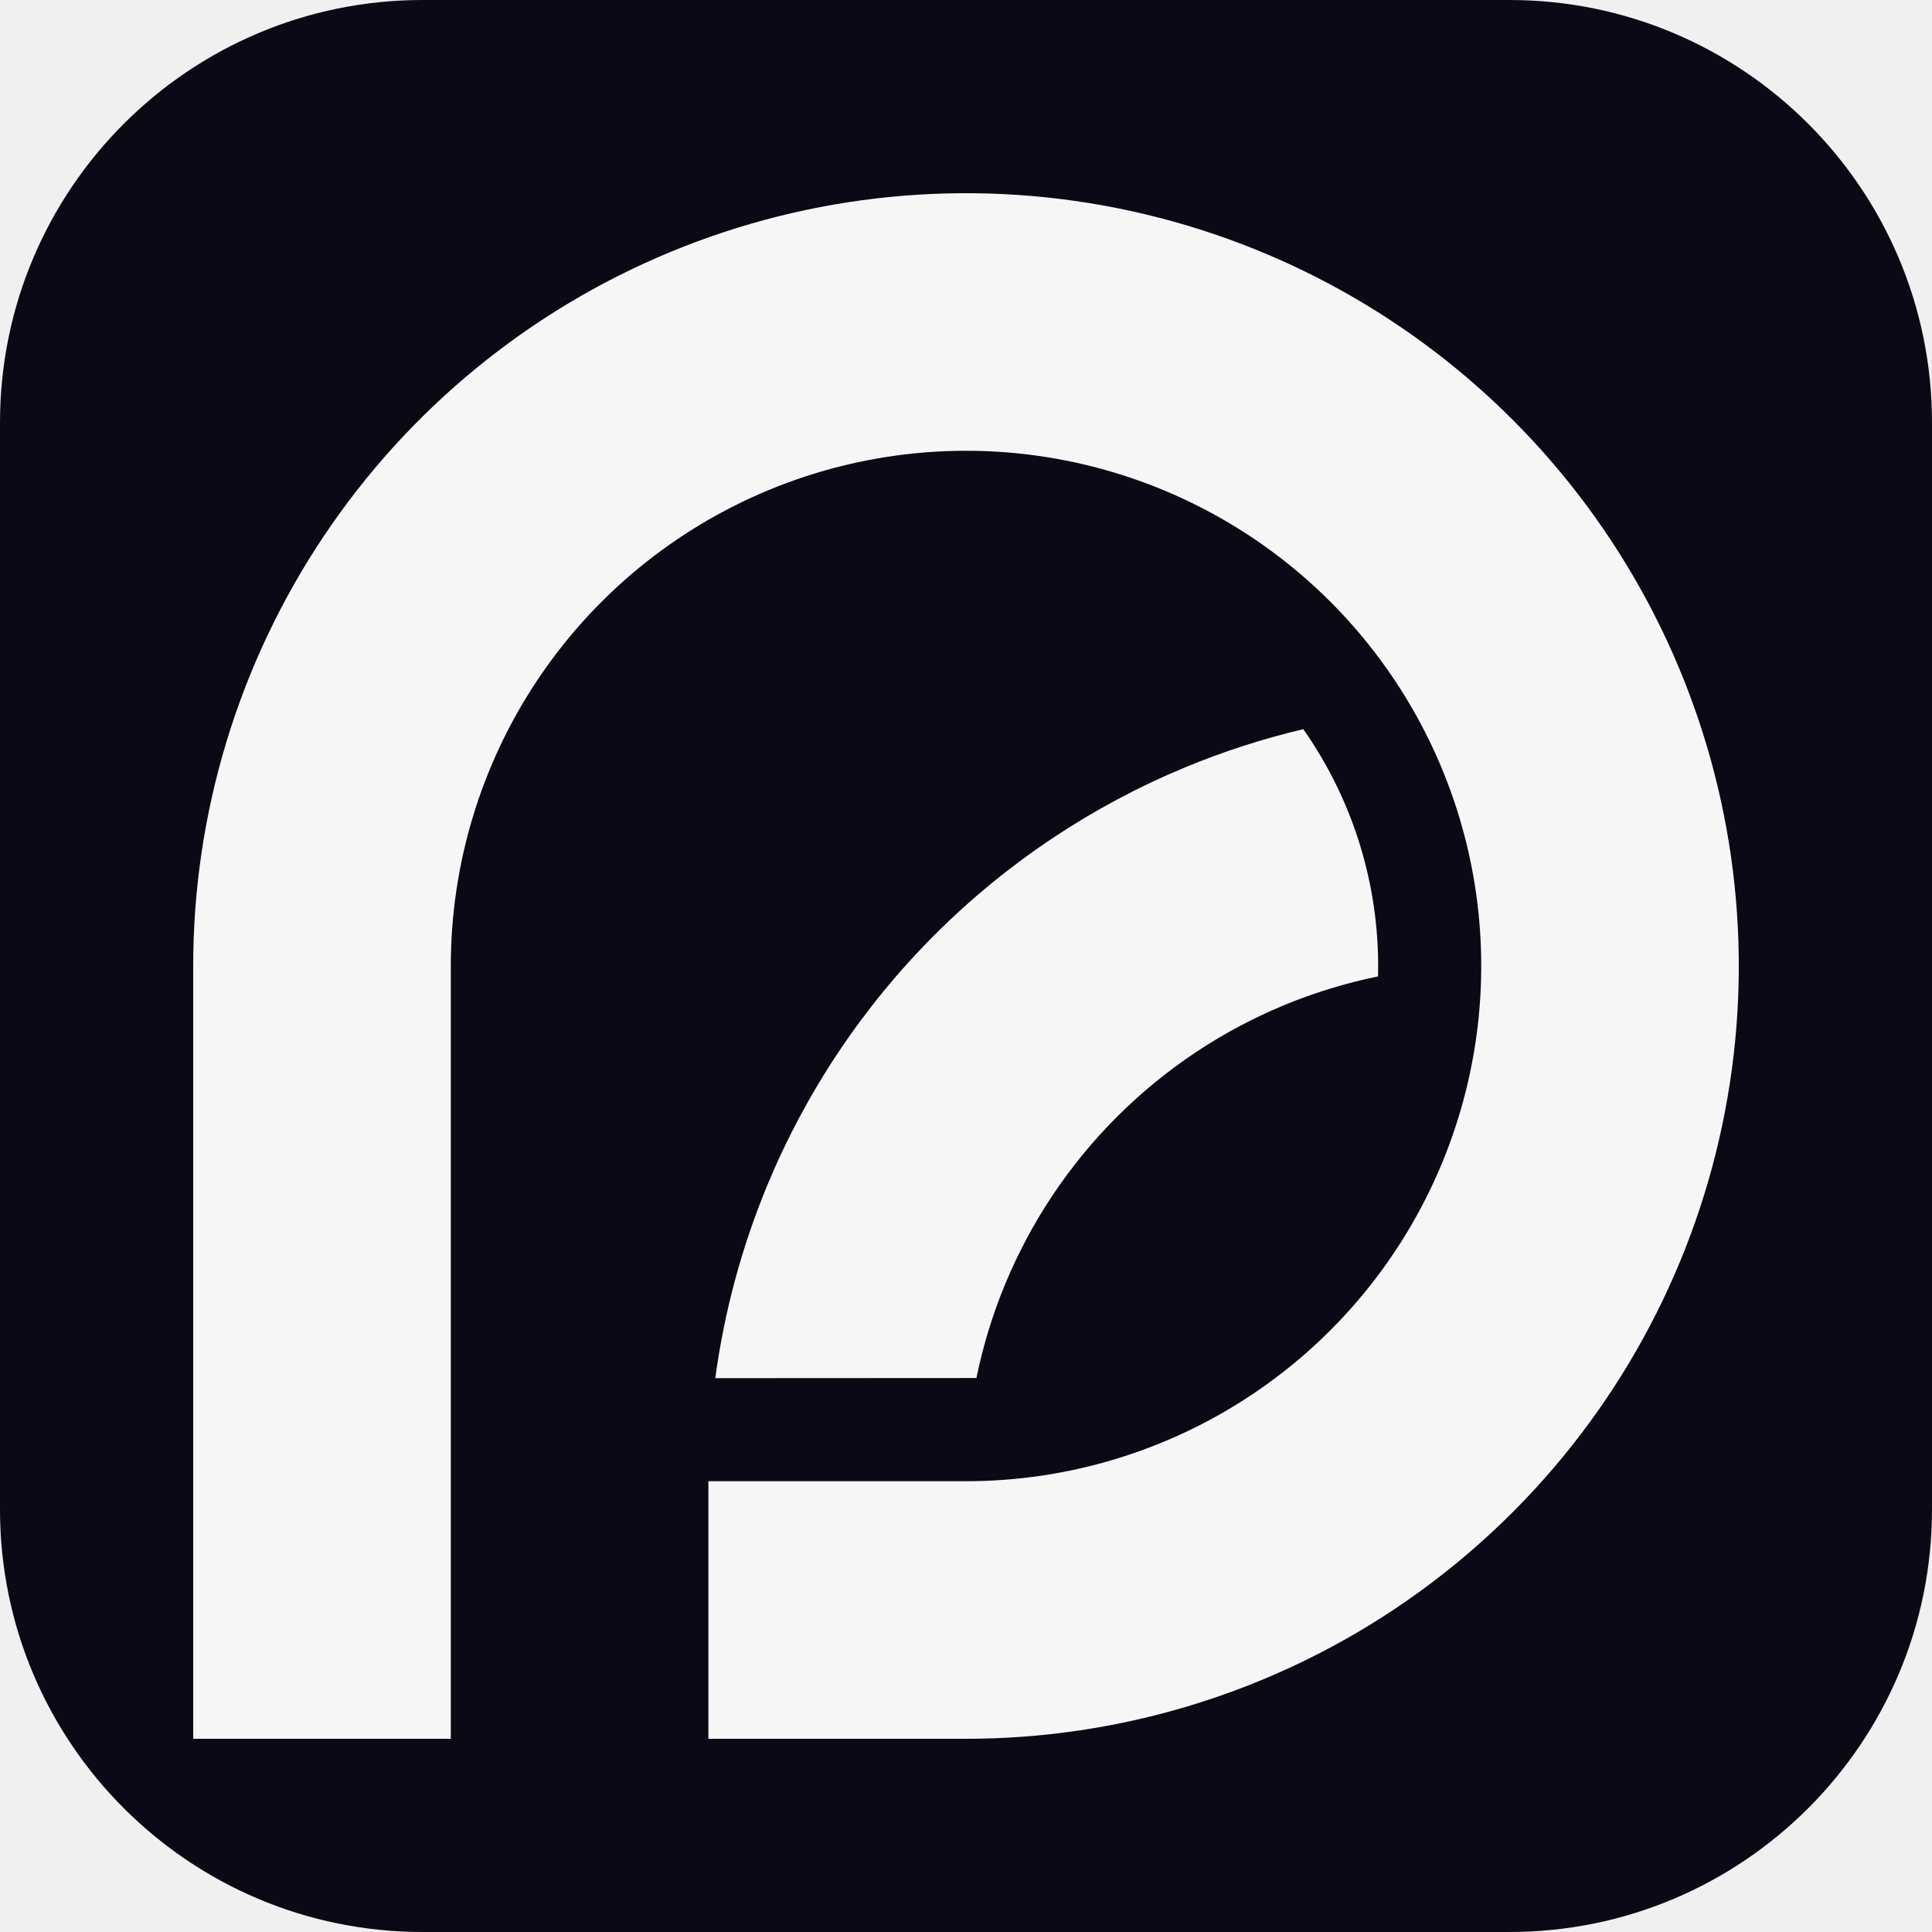
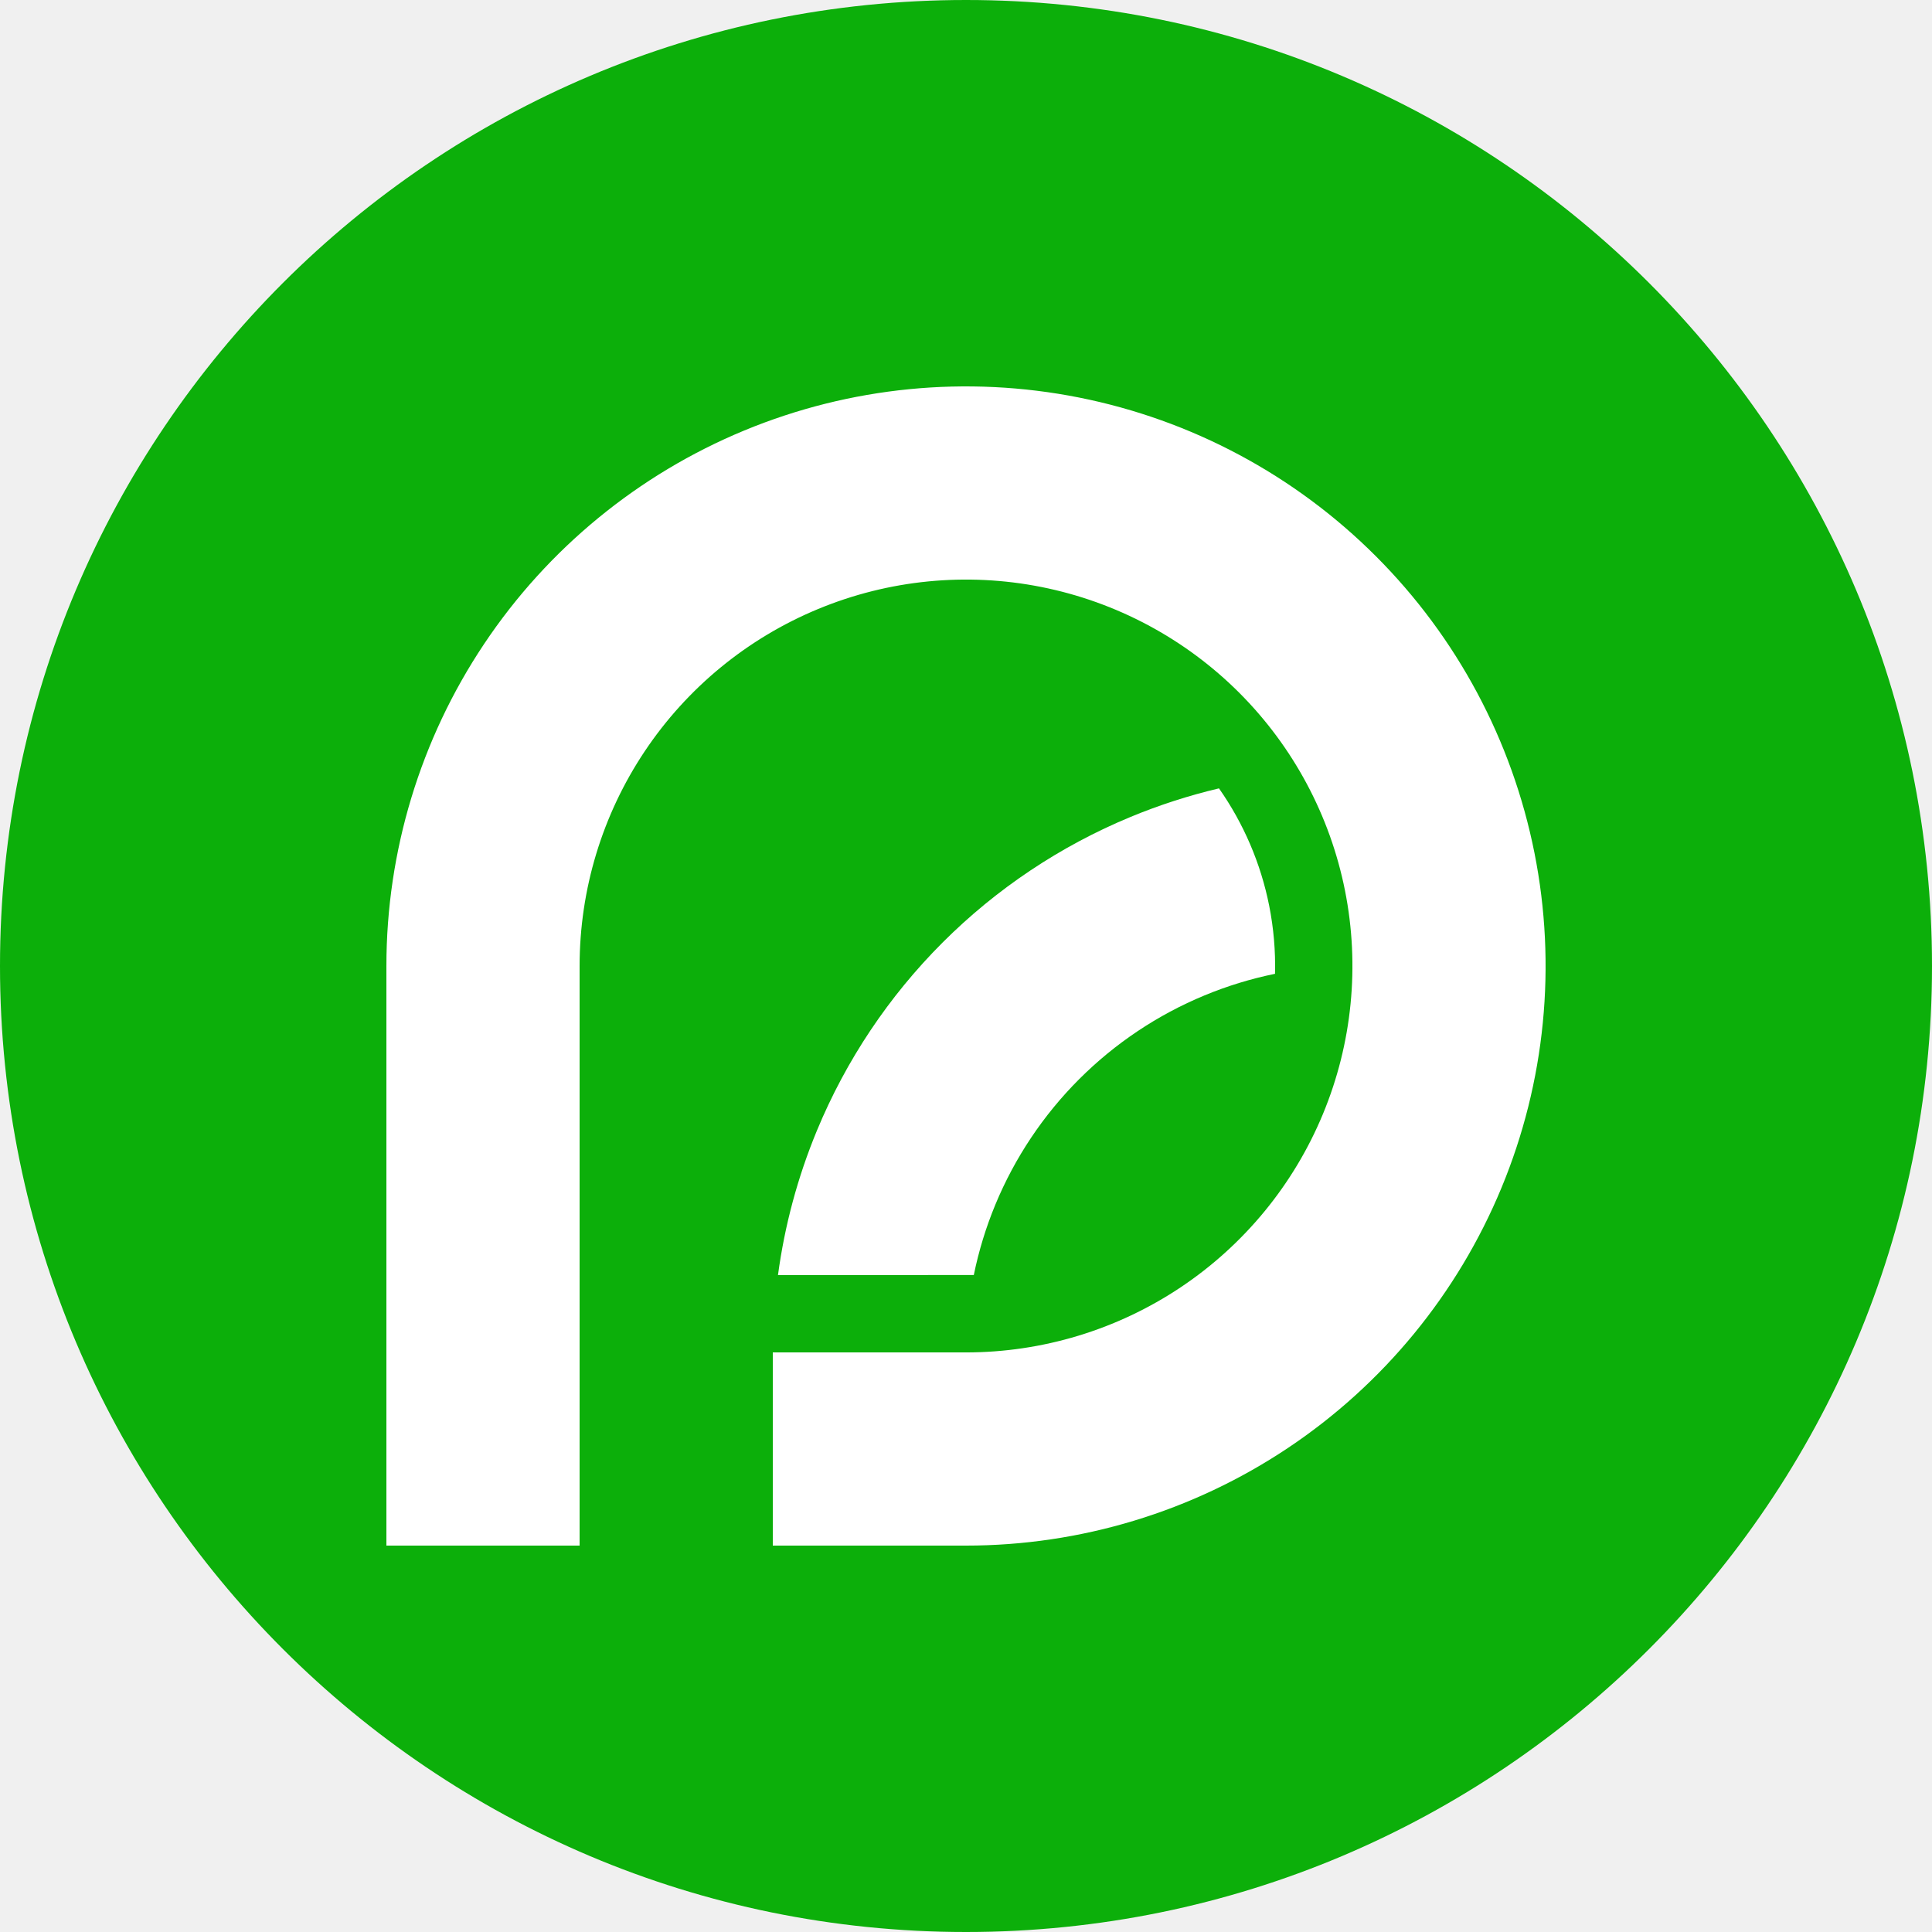
<svg xmlns="http://www.w3.org/2000/svg" viewBox="0 0 64 64" width="64" height="64">
-   <rect width="64" height="64" rx="14" fill="#0b0915" />
-   <g transform="translate(6.400 6.400) scale(0.8)" fill="#f6f6f6">
+   <circle cx="32" cy="32" r="32" fill="#0caf0a" />
+   <g transform="translate(12.8 12.8) scale(0.6)" fill="#ffffff">
    <path d="M5.393 14.222C1.877 19.484 5.53299e-07 25.671 0 32V64H10.667L10.667 32C10.667 27.78 11.917 23.656 14.261 20.147C16.605 16.639 19.937 13.904 23.836 12.29C27.734 10.675 32.024 10.252 36.162 11.075C40.301 11.899 44.102 13.931 47.086 16.914C50.069 19.898 52.101 23.699 52.925 27.838C53.748 31.976 53.325 36.266 51.71 40.164C50.096 44.063 47.361 47.395 43.853 49.739C40.344 52.083 36.219 53.334 32 53.334L21.333 53.333V64H32C38.329 64 44.516 62.123 49.778 58.607C55.041 55.091 59.142 50.093 61.564 44.246C63.986 38.399 64.62 31.965 63.385 25.757C62.15 19.55 59.103 13.848 54.627 9.373C50.152 4.897 44.45 1.85 38.243 0.615C32.035 -0.62 25.601 0.014 19.754 2.436C13.907 4.858 8.909 8.959 5.393 14.222Z" />
    <path d="M41.087 23.769C42.673 23.112 44.305 22.586 45.967 22.193C47.325 24.127 48.273 26.331 48.739 28.671C48.986 29.915 49.093 31.176 49.061 32.431C47.732 32.703 46.428 33.101 45.169 33.623C42.581 34.695 40.229 36.267 38.248 38.248C36.267 40.229 34.695 42.581 33.623 45.169C33.101 46.428 32.703 47.732 32.431 49.061L21.619 49.067C21.987 46.331 22.708 43.649 23.769 41.087C25.377 37.205 27.734 33.677 30.706 30.706C33.677 27.735 37.205 25.377 41.087 23.769Z" />
  </g>
</svg>
